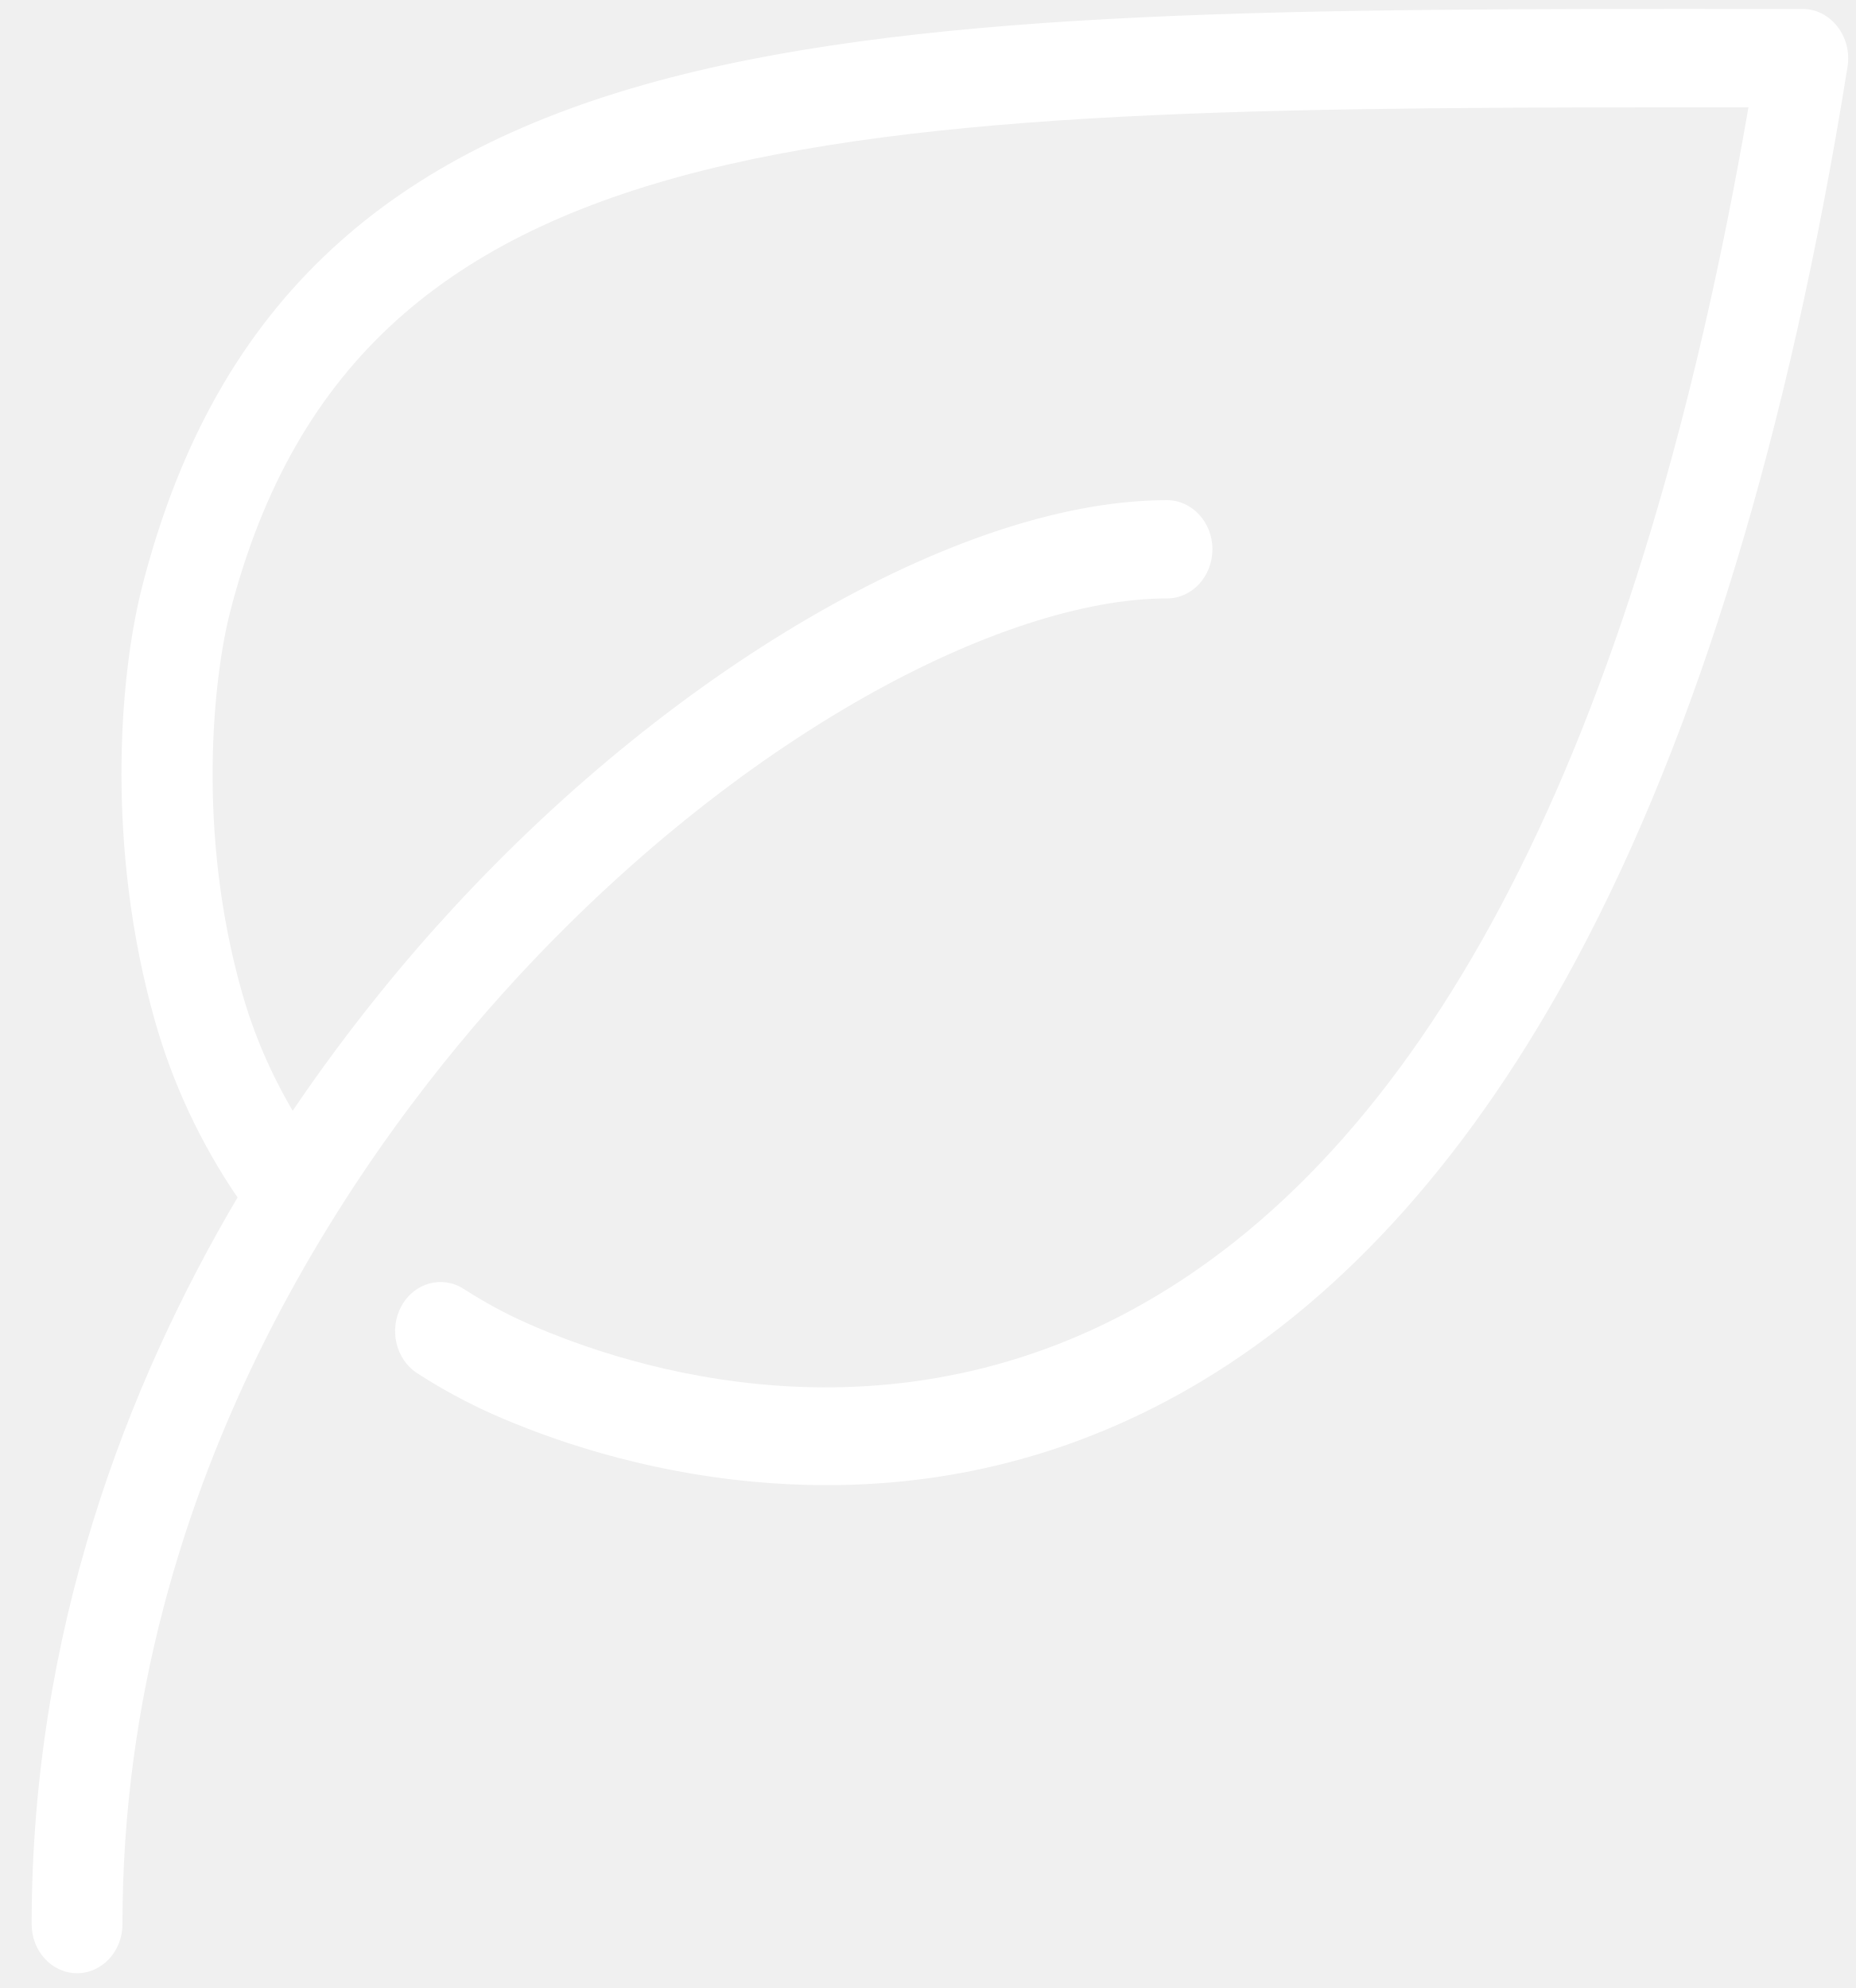
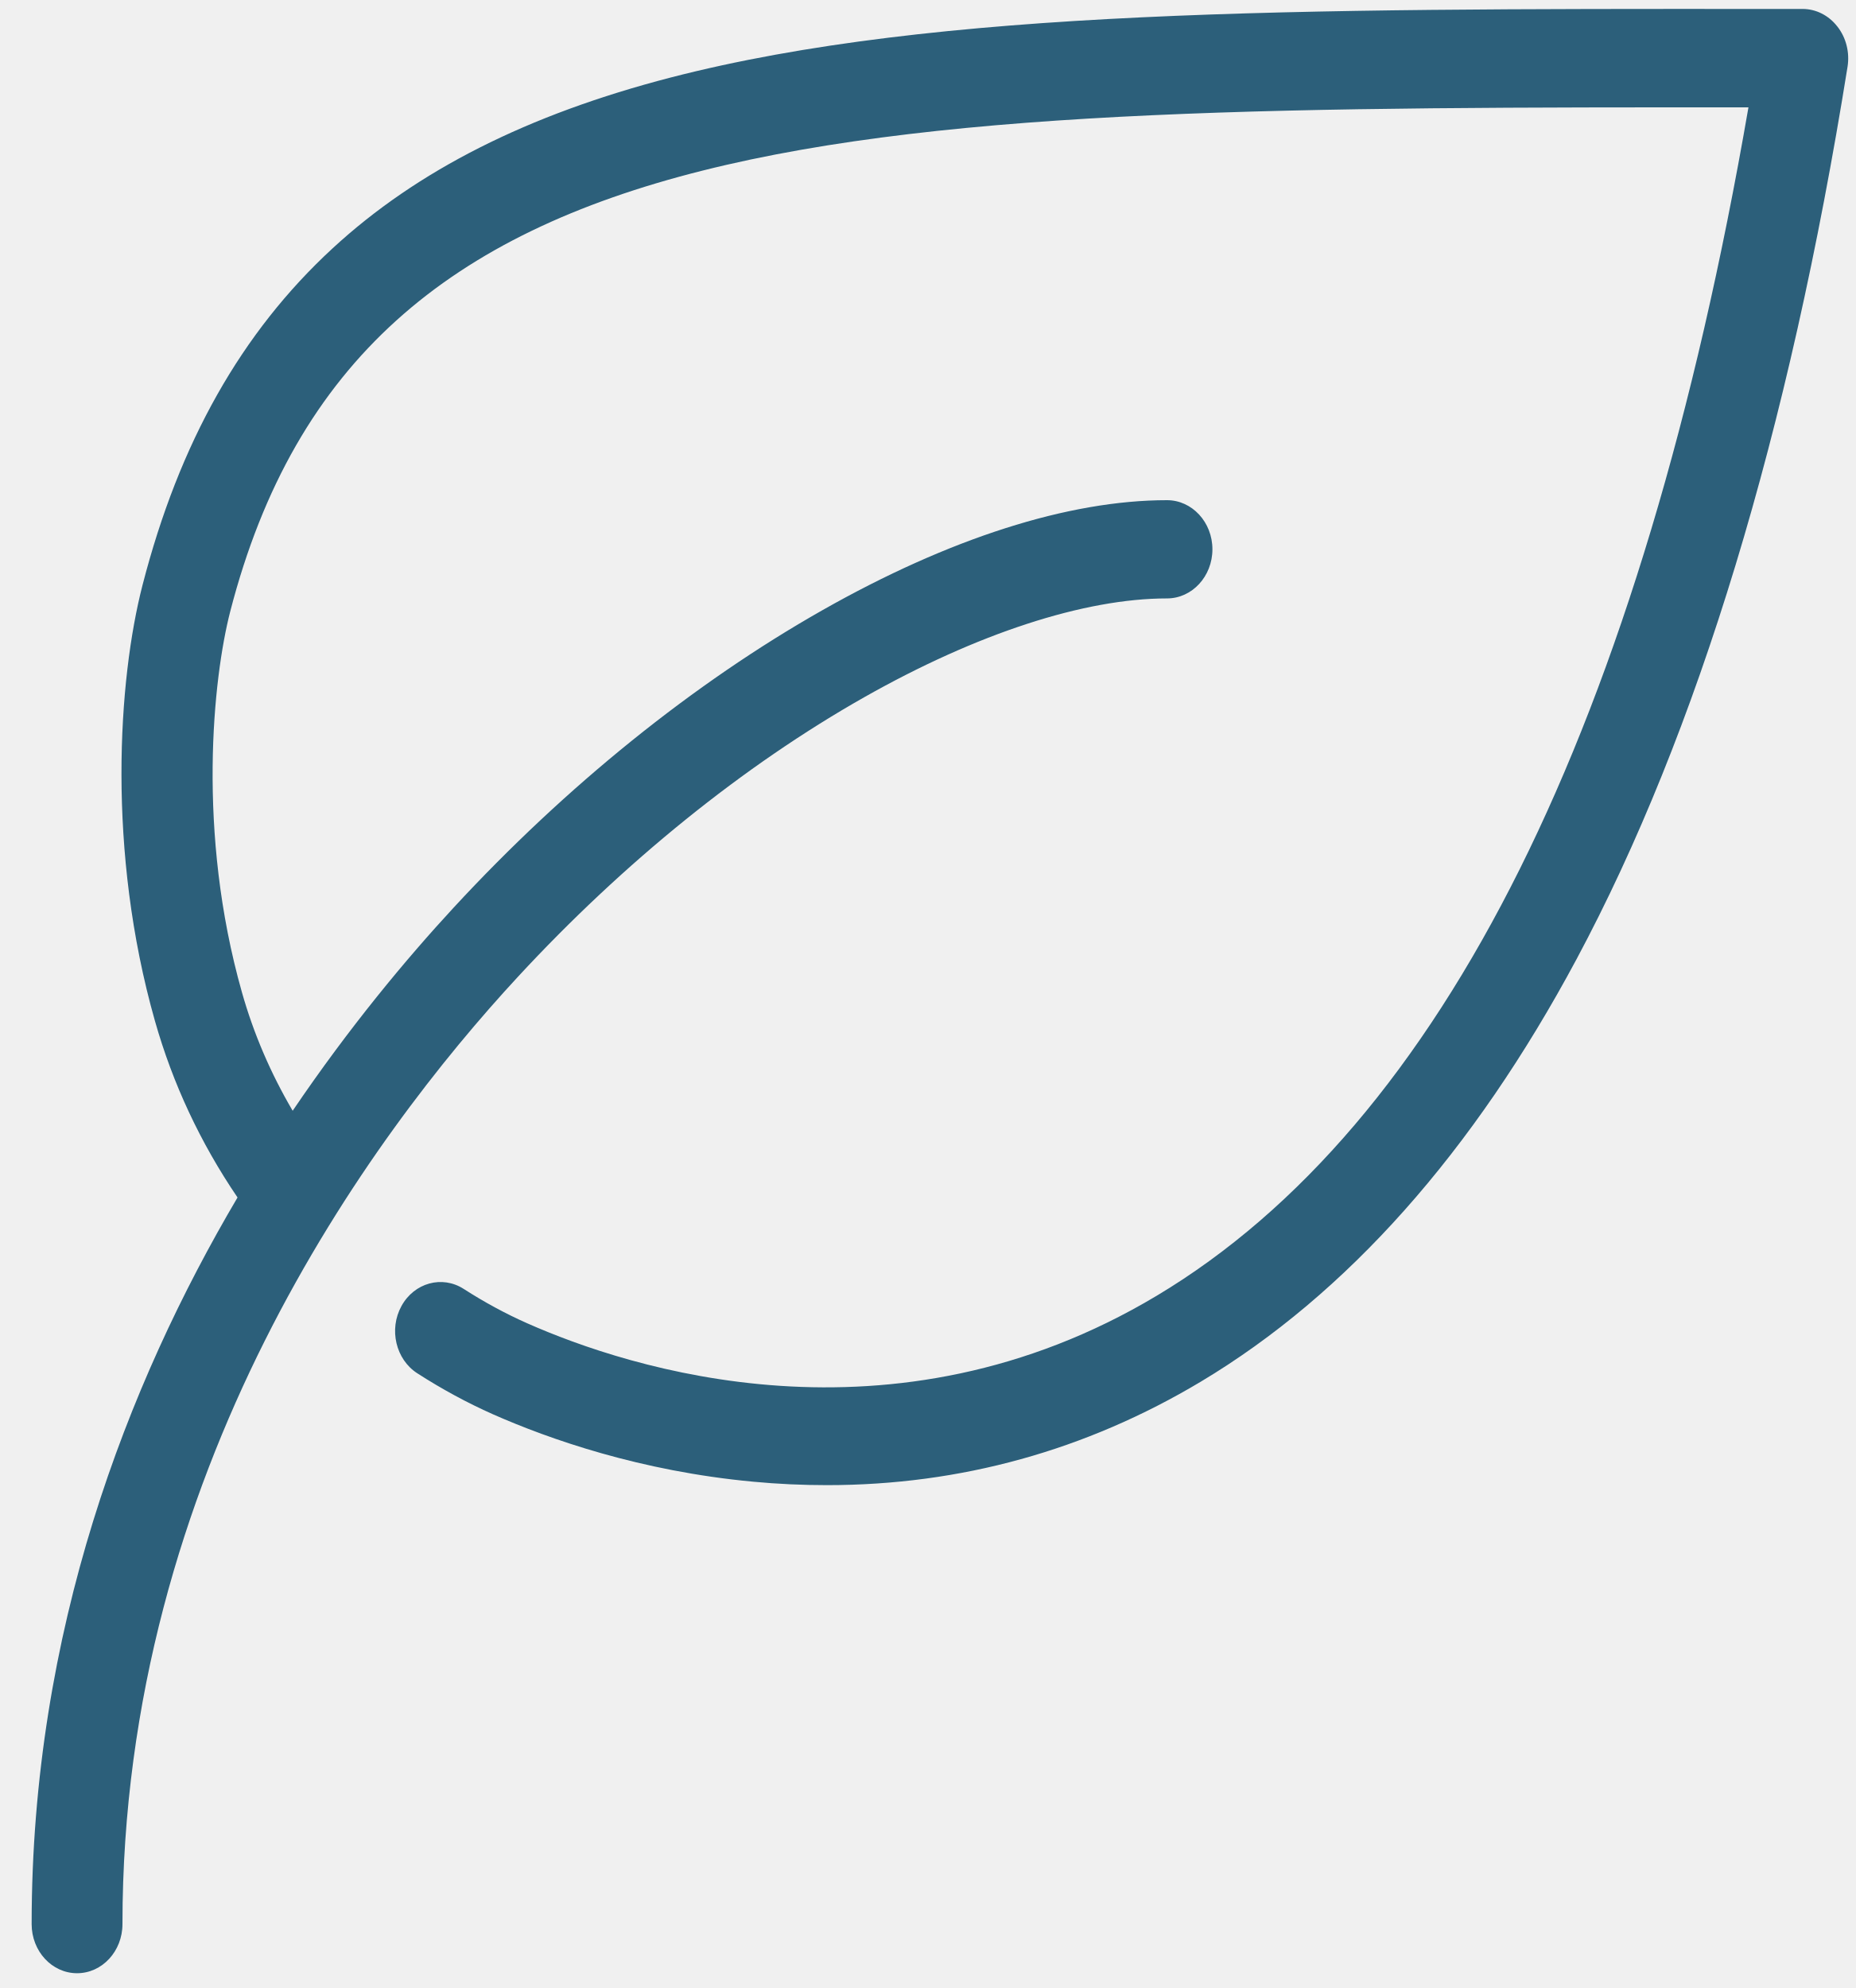
<svg xmlns="http://www.w3.org/2000/svg" width="56" height="60" viewBox="0 0 56 60" fill="none">
-   <path d="M55.451 0.798C55.191 0.463 54.807 0.27 54.404 0.27H53.006C39.191 0.264 28.278 0.261 20.244 2.339C15.927 3.457 12.588 5.143 10.039 7.494C7.287 10.031 5.412 13.354 4.302 17.657C3.565 20.515 3.219 25.675 4.675 30.809C5.212 32.706 6.051 34.496 7.169 36.141C3.836 41.788 0.955 49.225 0.955 58.072C0.955 58.891 1.569 59.554 2.326 59.554C3.082 59.554 3.696 58.891 3.696 58.072C3.696 44.423 11.174 34.298 15.631 29.481C18.83 26.022 22.445 23.102 26.091 21.039C29.484 19.119 32.727 18.061 35.222 18.061C35.978 18.061 36.592 17.396 36.592 16.578C36.592 15.76 35.978 15.096 35.222 15.096C32.25 15.096 28.654 16.244 24.822 18.416C20.935 20.619 17.086 23.719 13.696 27.388C12.265 28.936 10.543 30.999 8.833 33.524C8.17 32.395 7.654 31.197 7.301 29.946C5.93 25.109 6.435 20.45 6.947 18.461C10.867 3.27 25.756 3.231 52.77 3.24C49.549 21.878 43.544 33.942 34.909 39.108C26.9 43.901 18.956 41.287 15.911 39.938C15.269 39.654 14.622 39.304 13.995 38.901C13.345 38.483 12.503 38.714 12.117 39.417C11.73 40.119 11.944 41.029 12.594 41.447C13.339 41.927 14.107 42.342 14.874 42.683C16.579 43.436 19.326 44.402 22.728 44.719C23.479 44.79 24.221 44.823 24.959 44.823C28.986 44.823 32.768 43.777 36.239 41.702C40.649 39.064 44.465 34.769 47.584 28.945C51.24 22.112 53.993 13.051 55.761 2.013C55.829 1.583 55.719 1.142 55.459 0.807L55.451 0.798Z" fill="white" />
+   <path d="M55.451 0.798C55.191 0.463 54.807 0.27 54.404 0.27H53.006C39.191 0.264 28.278 0.261 20.244 2.339C15.927 3.457 12.588 5.143 10.039 7.494C7.287 10.031 5.412 13.354 4.302 17.657C3.565 20.515 3.219 25.675 4.675 30.809C5.212 32.706 6.051 34.496 7.169 36.141C3.836 41.788 0.955 49.225 0.955 58.072C0.955 58.891 1.569 59.554 2.326 59.554C3.082 59.554 3.696 58.891 3.696 58.072C3.696 44.423 11.174 34.298 15.631 29.481C18.83 26.022 22.445 23.102 26.091 21.039C29.484 19.119 32.727 18.061 35.222 18.061C35.978 18.061 36.592 17.396 36.592 16.578C36.592 15.76 35.978 15.096 35.222 15.096C32.25 15.096 28.654 16.244 24.822 18.416C20.935 20.619 17.086 23.719 13.696 27.388C12.265 28.936 10.543 30.999 8.833 33.524C8.17 32.395 7.654 31.197 7.301 29.946C5.93 25.109 6.435 20.45 6.947 18.461C10.867 3.27 25.756 3.231 52.77 3.24C49.549 21.878 43.544 33.942 34.909 39.108C26.9 43.901 18.956 41.287 15.911 39.938C15.269 39.654 14.622 39.304 13.995 38.901C13.345 38.483 12.503 38.714 12.117 39.417C11.73 40.119 11.944 41.029 12.594 41.447C13.339 41.927 14.107 42.342 14.874 42.683C16.579 43.436 19.326 44.402 22.728 44.719C23.479 44.79 24.221 44.823 24.959 44.823C28.986 44.823 32.768 43.777 36.239 41.702C40.649 39.064 44.465 34.769 47.584 28.945C51.24 22.112 53.993 13.051 55.761 2.013C55.829 1.583 55.719 1.142 55.459 0.807L55.451 0.798Z" fill="#2c5f7a" />
</svg>
